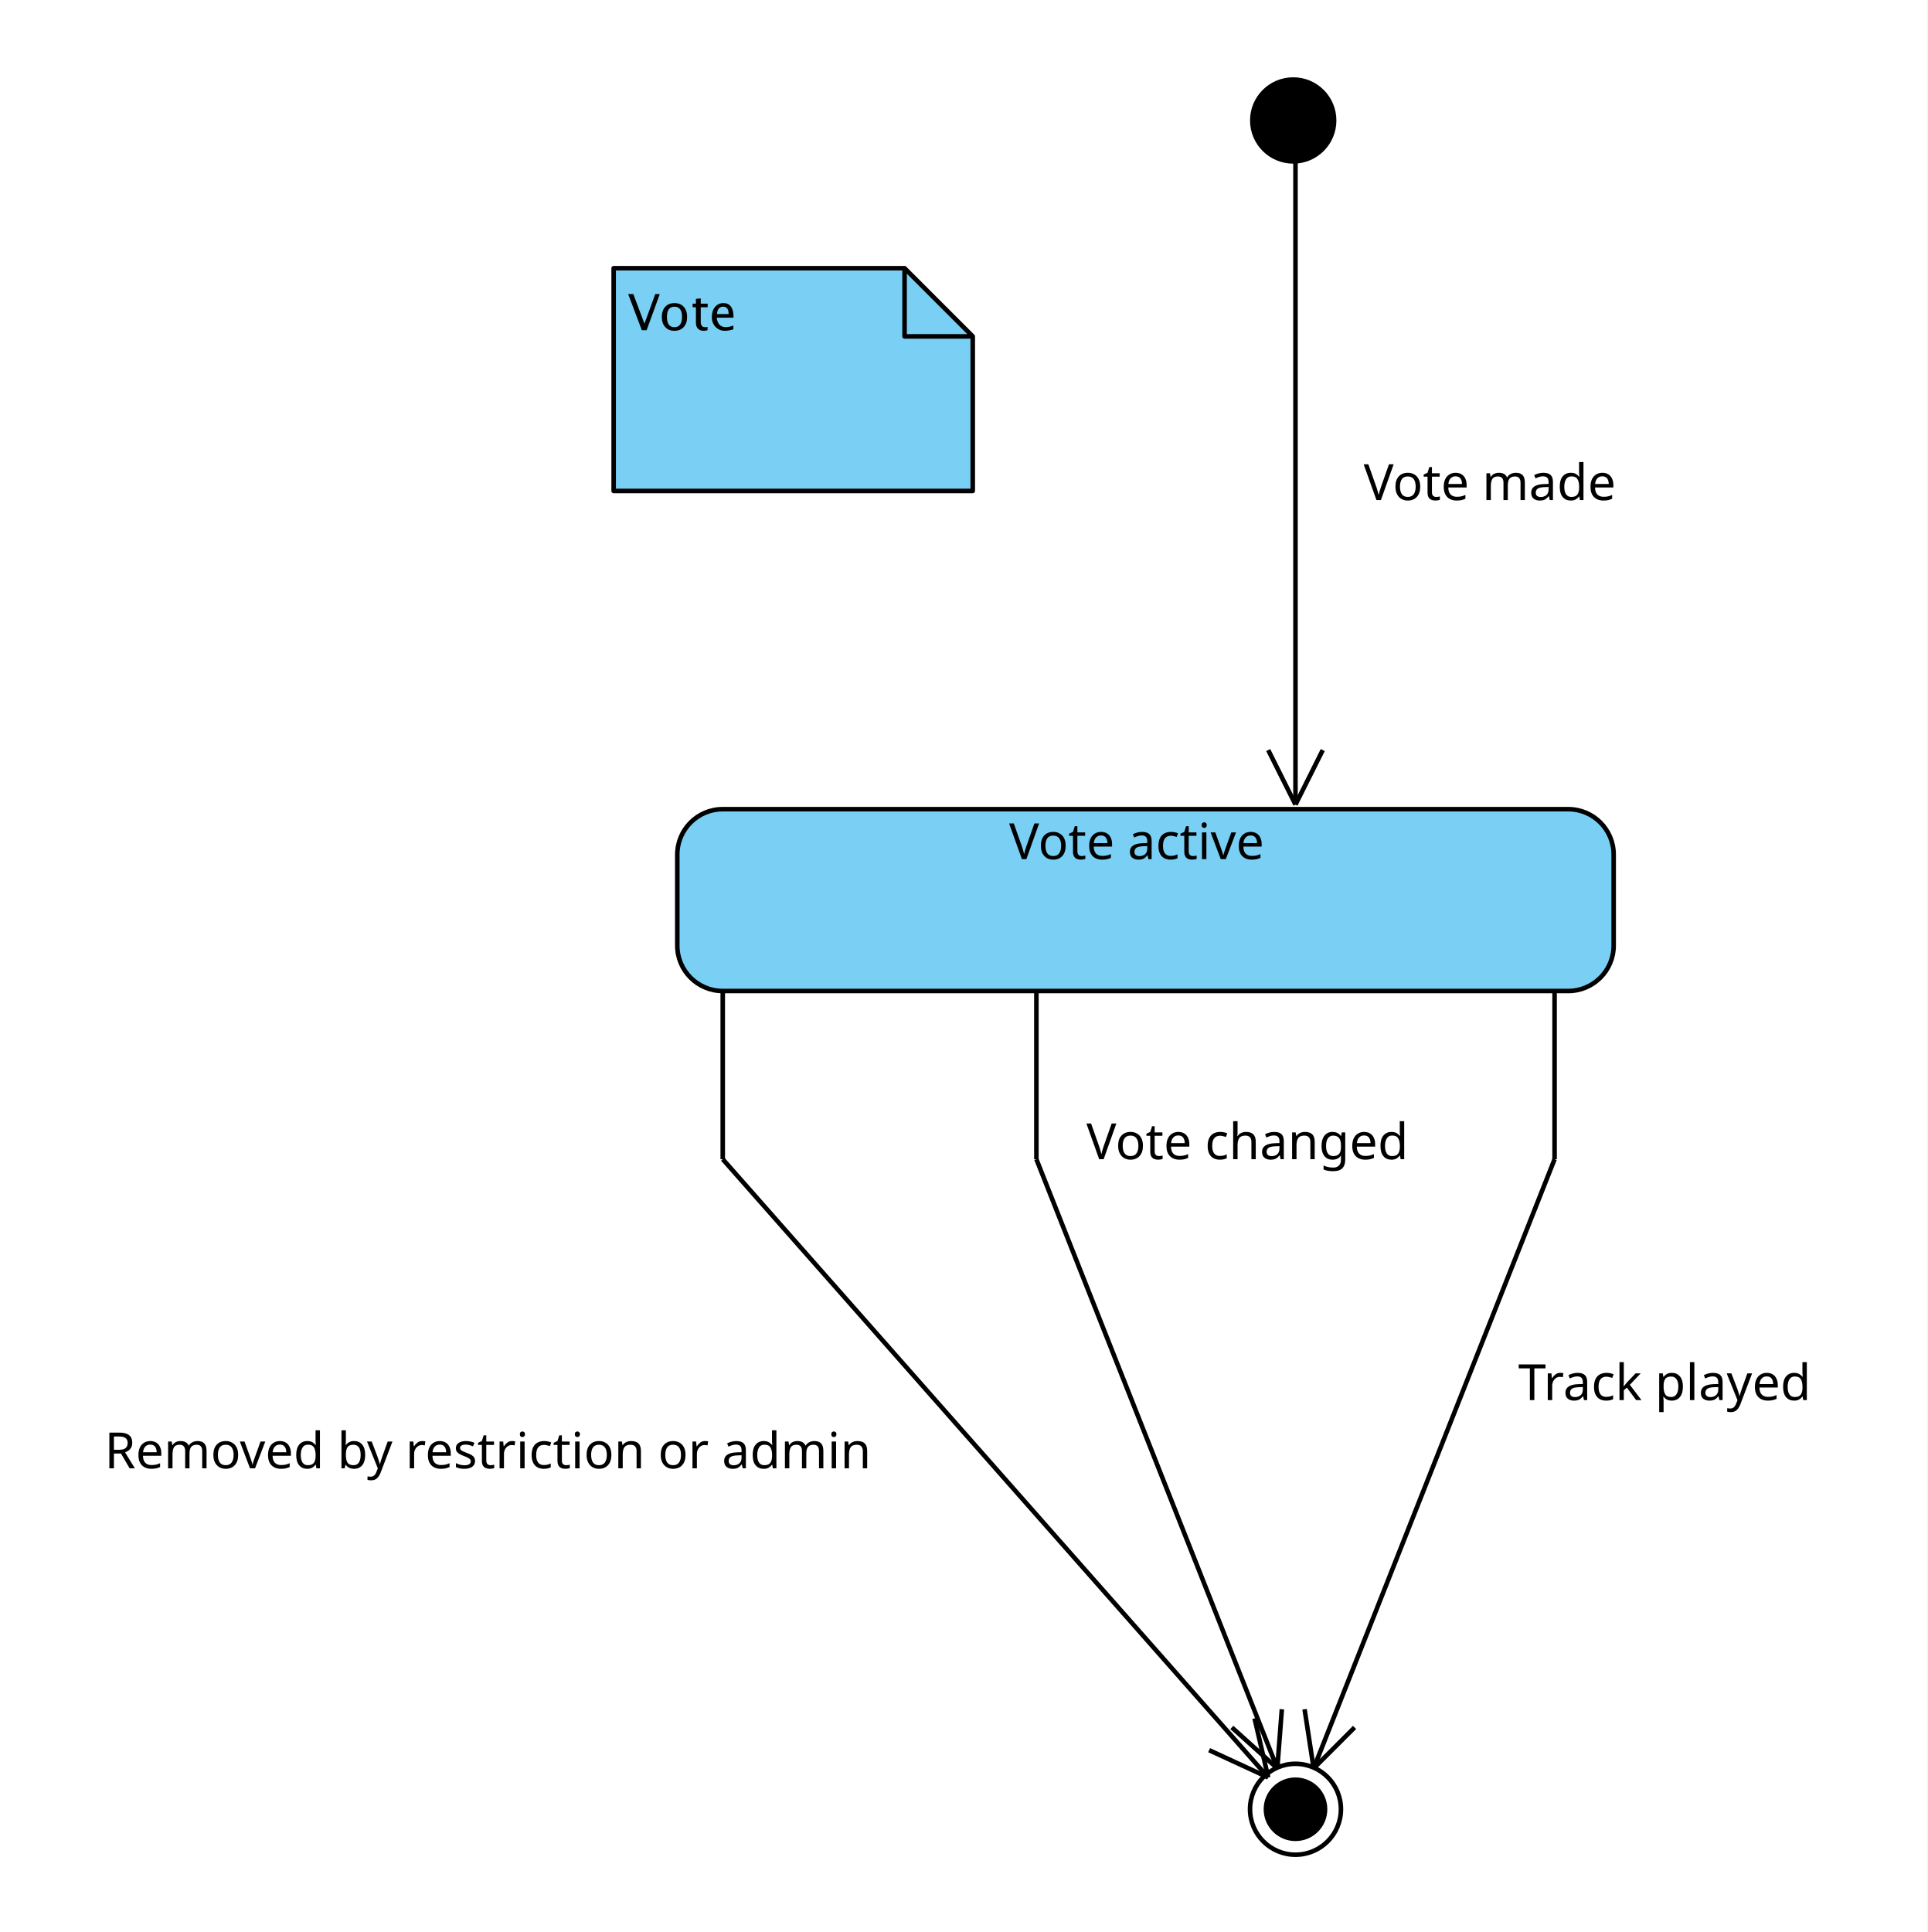
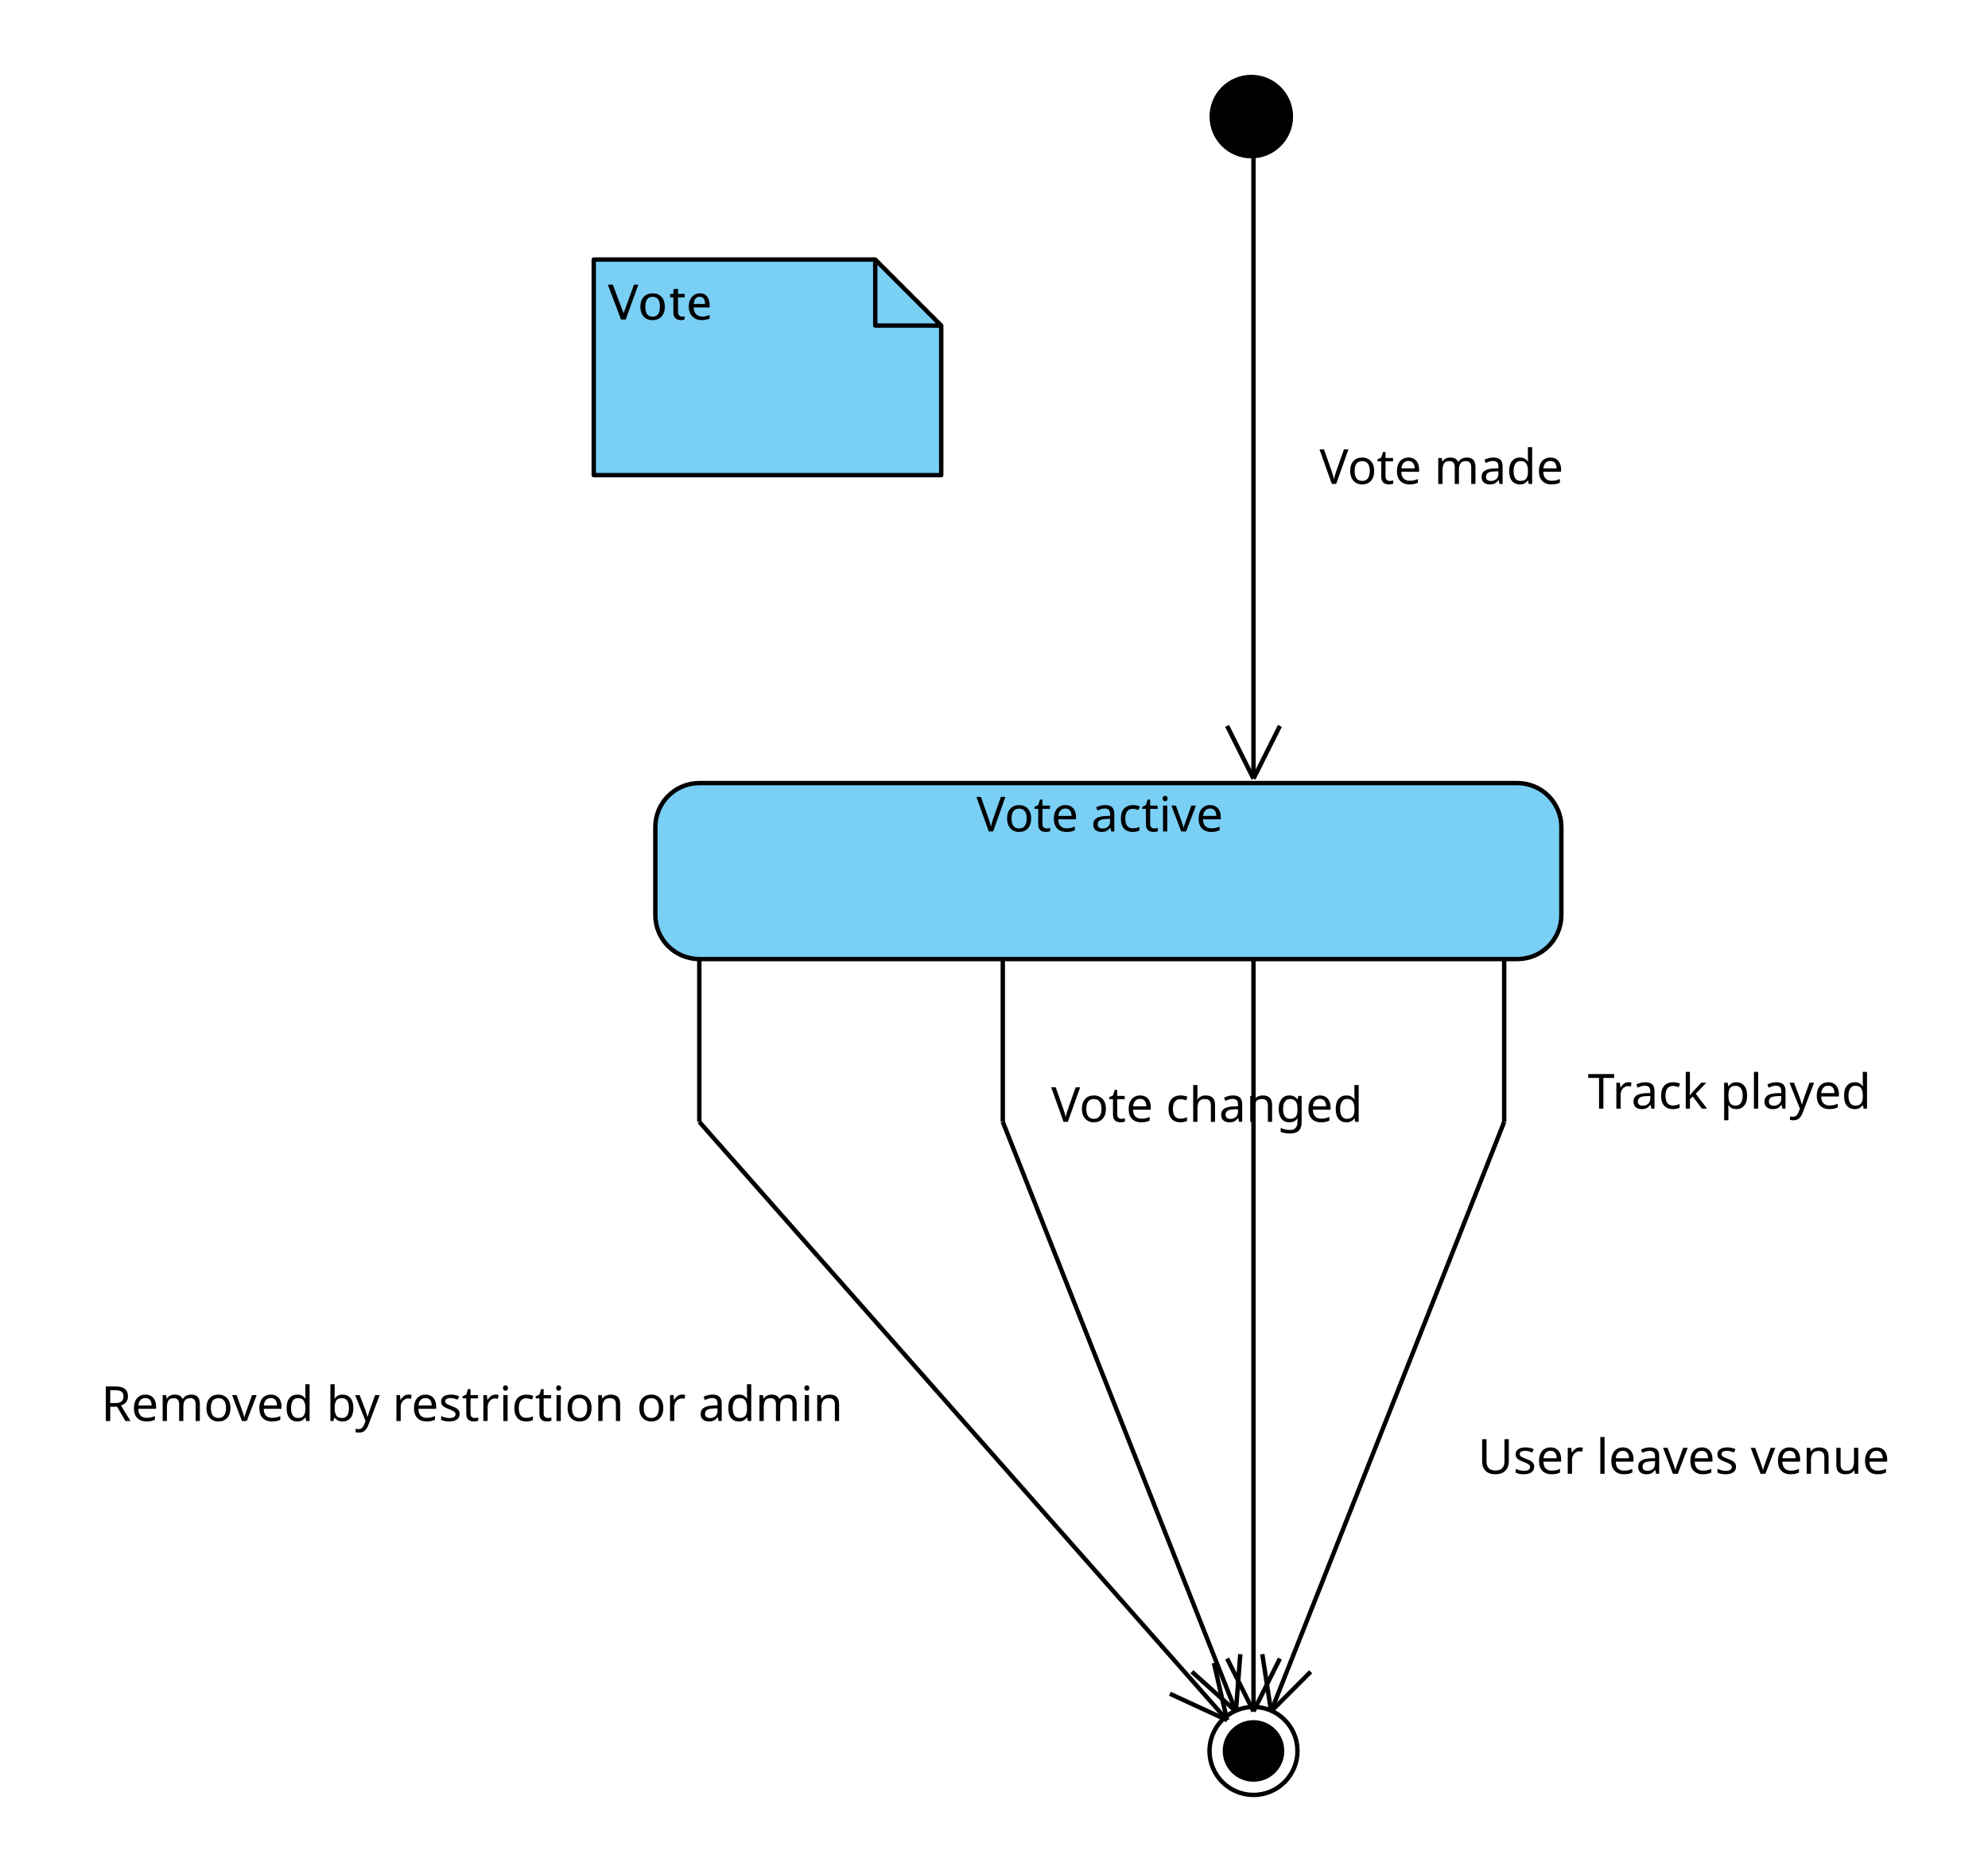
- <svg xmlns="http://www.w3.org/2000/svg" fill-opacity="0" color-rendering="auto" color-interpolation="auto" stroke="rgb(0,0,0)" text-rendering="auto" stroke-linecap="square" width="424" stroke-miterlimit="10" stroke-opacity="0" shape-rendering="auto" fill="rgb(0,0,0)" stroke-dasharray="none" font-weight="normal" stroke-width="1" height="425" font-family="'Dialog'" font-style="normal" stroke-linejoin="miter" font-size="12" stroke-dashoffset="0" image-rendering="auto">
+ <svg xmlns="http://www.w3.org/2000/svg" fill-opacity="0" color-rendering="auto" color-interpolation="auto" stroke="rgb(0,0,0)" text-rendering="auto" stroke-linecap="square" width="452" stroke-miterlimit="10" stroke-opacity="0" shape-rendering="auto" fill="rgb(0,0,0)" stroke-dasharray="none" font-weight="normal" stroke-width="1" height="425" font-family="'Dialog'" font-style="normal" stroke-linejoin="miter" font-size="12" stroke-dashoffset="0" image-rendering="auto">
  <defs id="genericDefs" />
  <g>
    <defs id="defs1">
      <clipPath clipPathUnits="userSpaceOnUse" id="clipPath1">
        <path d="M-9 -9 L29 -9 L29 29 L-9 29 L-9 -9 Z" />
      </clipPath>
      <clipPath clipPathUnits="userSpaceOnUse" id="clipPath2">
+         <path d="M-2 -2 L155 -2 L155 273 L-2 273 L-2 -2 Z" />
+       </clipPath>
+       <clipPath clipPathUnits="userSpaceOnUse" id="clipPath3">
+         <path d="M-93 -16 L184 -16 L184 30 L-93 30 L-93 -16 Z" />
+       </clipPath>
+       <clipPath clipPathUnits="userSpaceOnUse" id="clipPath4">
        <path d="M-9 -9 L215 -9 L215 49 L-9 49 L-9 -9 Z" />
      </clipPath>
-       <clipPath clipPathUnits="userSpaceOnUse" id="clipPath3">
+       <clipPath clipPathUnits="userSpaceOnUse" id="clipPath5">
        <path d="M-208 -16 L414 -16 L414 30 L-208 30 L-208 -16 Z" />
      </clipPath>
-       <clipPath clipPathUnits="userSpaceOnUse" id="clipPath4">
-         <path d="M-2 -2 L155 -2 L155 273 L-2 273 L-2 -2 Z" />
+       <clipPath clipPathUnits="userSpaceOnUse" id="clipPath6">
+         <path d="M-99 -16 L196 -16 L196 30 L-99 30 L-99 -16 Z" />
      </clipPath>
-       <clipPath clipPathUnits="userSpaceOnUse" id="clipPath5">
-         <path d="M-93 -16 L184 -16 L184 30 L-93 30 L-93 -16 Z" />
+       <clipPath clipPathUnits="userSpaceOnUse" id="clipPath7">
+         <path d="M-2 -2 L222 -2 L222 275 L-2 275 L-2 -2 Z" />
      </clipPath>
-       <clipPath clipPathUnits="userSpaceOnUse" id="clipPath6">
+       <clipPath clipPathUnits="userSpaceOnUse" id="clipPath8">
+         <path d="M-204 -16 L406 -16 L406 30 L-204 30 L-204 -16 Z" />
+       </clipPath>
+       <clipPath clipPathUnits="userSpaceOnUse" id="clipPath9">
        <path d="M-9 -9 L89 -9 L89 59 L-9 59 L-9 -9 Z" />
      </clipPath>
-       <clipPath clipPathUnits="userSpaceOnUse" id="clipPath7">
+       <clipPath clipPathUnits="userSpaceOnUse" id="clipPath10">
        <path d="M0 0 L0 50 L65 50 L65 0 Z" />
-       </clipPath>
-       <clipPath clipPathUnits="userSpaceOnUse" id="clipPath8">
-         <path d="M-99 -16 L196 -16 L196 30 L-99 30 L-99 -16 Z" />
-       </clipPath>
-       <clipPath clipPathUnits="userSpaceOnUse" id="clipPath9">
-         <path d="M-2 -2 L222 -2 L222 275 L-2 275 L-2 -2 Z" />
-       </clipPath>
-       <clipPath clipPathUnits="userSpaceOnUse" id="clipPath10">
-         <path d="M-204 -16 L406 -16 L406 30 L-204 30 L-204 -16 Z" />
      </clipPath>
      <clipPath clipPathUnits="userSpaceOnUse" id="clipPath11">
        <path d="M-2 -2 L102 -2 L102 244 L-2 244 L-2 -2 Z" />
      </clipPath>
      <clipPath clipPathUnits="userSpaceOnUse" id="clipPath12">
        <path d="M-83 -16 L164 -16 L164 30 L-83 30 L-83 -16 Z" />
      </clipPath>
+       <clipPath clipPathUnits="userSpaceOnUse" id="clipPath13">
+         <path d="M-2 -2 L102 -2 L102 273 L-2 273 L-2 -2 Z" />
+       </clipPath>
+       <clipPath clipPathUnits="userSpaceOnUse" id="clipPath14">
+         <path d="M-118 -16 L234 -16 L234 30 L-118 30 L-118 -16 Z" />
+       </clipPath>
    </defs>
    <g fill="white" fill-opacity="1" stroke-opacity="1" stroke="white">
-       <rect x="0" width="424" height="425" y="0" stroke="none" />
+       <rect x="0" width="452" height="425" y="0" stroke="none" />
    </g>
    <g font-size="11" transform="translate(275,17)" fill-opacity="1" fill="black" text-rendering="geometricPrecision" font-family="sans-serif" stroke="black" stroke-opacity="1">
      <circle r="9.5" clip-path="url(#clipPath1)" cx="9.5" cy="9.5" stroke="none" />
    </g>
    <g font-size="11" transform="translate(275,388)" fill-opacity="1" fill="black" text-rendering="geometricPrecision" font-family="sans-serif" stroke="black" stroke-opacity="1">
      <circle r="7" clip-path="url(#clipPath1)" cx="10" cy="10" stroke="none" />
      <circle stroke-linecap="butt" clip-path="url(#clipPath1)" fill="none" stroke-linejoin="round" r="10" cx="10" cy="10" stroke-miterlimit="0" />
    </g>
+     <g font-size="11" stroke-linecap="butt" transform="translate(239,168)" fill-opacity="1" fill="black" text-rendering="geometricPrecision" font-family="sans-serif" stroke-linejoin="round" stroke="black" stroke-opacity="1">
+       <line y2="87" fill="none" x1="103" clip-path="url(#clipPath2)" x2="103" y1="50" />
+       <line y2="221" fill="none" x1="103" clip-path="url(#clipPath2)" x2="50" y1="87" />
+       <line y2="212" fill="none" x1="50" clip-path="url(#clipPath2)" x2="59" y1="221" />
+       <line y2="208" fill="none" x1="50" clip-path="url(#clipPath2)" x2="48" y1="221" />
+     </g>
+     <g font-size="11" transform="translate(350,241)" fill-opacity="1" fill="black" text-rendering="geometricPrecision" font-family="sans-serif" stroke="black" stroke-opacity="1">
+       <text x="11" xml:space="preserve" y="11" clip-path="url(#clipPath3)" stroke="none">Track played</text>
+     </g>
    <g font-size="11" transform="translate(149,178)" fill-opacity="1" fill="rgb(122,207,245)" text-rendering="geometricPrecision" font-family="sans-serif" stroke="rgb(122,207,245)" stroke-opacity="1">
-       <rect x="0" y="0" clip-path="url(#clipPath2)" width="206" rx="10" ry="10" height="40" stroke="none" />
+       <rect x="0" y="0" clip-path="url(#clipPath4)" width="206" rx="10" ry="10" height="40" stroke="none" />
    </g>
    <g font-size="11" stroke-linecap="butt" transform="translate(149,178)" fill-opacity="1" fill="black" text-rendering="geometricPrecision" font-family="sans-serif" stroke-linejoin="round" stroke="black" stroke-opacity="1" stroke-miterlimit="0">
-       <rect x="0" y="0" clip-path="url(#clipPath2)" fill="none" width="206" rx="10" ry="10" height="40" />
+       <rect x="0" y="0" clip-path="url(#clipPath4)" fill="none" width="206" rx="10" ry="10" height="40" />
    </g>
    <g font-size="11" transform="translate(149,178)" fill-opacity="1" fill="black" text-rendering="geometricPrecision" font-family="sans-serif" stroke="black" stroke-opacity="1">
-       <text x="73" xml:space="preserve" y="11" clip-path="url(#clipPath3)" stroke="none">Vote active</text>
+       <text x="73" xml:space="preserve" y="11" clip-path="url(#clipPath5)" stroke="none">Vote active</text>
    </g>
-     <g font-size="11" stroke-linecap="butt" transform="translate(239,168)" fill-opacity="1" fill="black" text-rendering="geometricPrecision" font-family="sans-serif" stroke-linejoin="round" stroke="black" stroke-opacity="1">
-       <line y2="87" fill="none" x1="103" clip-path="url(#clipPath4)" x2="103" y1="50" />
-       <line y2="221" fill="none" x1="103" clip-path="url(#clipPath4)" x2="50" y1="87" />
-       <line y2="212" fill="none" x1="50" clip-path="url(#clipPath4)" x2="59" y1="221" />
-       <line y2="208" fill="none" x1="50" clip-path="url(#clipPath4)" x2="48" y1="221" />
+     <g font-size="11" stroke-linecap="butt" transform="translate(178,168)" fill-opacity="1" fill="black" text-rendering="geometricPrecision" font-family="sans-serif" stroke-linejoin="round" stroke="black" stroke-opacity="1">
+       <line y2="87" fill="none" x1="50" clip-path="url(#clipPath2)" x2="50" y1="50" />
+       <line y2="221" fill="none" x1="50" clip-path="url(#clipPath2)" x2="103" y1="87" />
+       <line y2="208" fill="none" x1="103" clip-path="url(#clipPath2)" x2="104" y1="221" />
+       <line y2="212" fill="none" x1="103" clip-path="url(#clipPath2)" x2="93" y1="221" />
    </g>
-     <g font-size="11" transform="translate(323,297)" fill-opacity="1" fill="black" text-rendering="geometricPrecision" font-family="sans-serif" stroke="black" stroke-opacity="1">
-       <text x="11" xml:space="preserve" y="11" clip-path="url(#clipPath5)" stroke="none">Track played</text>
+     <g font-size="11" transform="translate(227,244)" fill-opacity="1" fill="black" text-rendering="geometricPrecision" font-family="sans-serif" stroke="black" stroke-opacity="1">
+       <text x="12" xml:space="preserve" y="11" clip-path="url(#clipPath6)" stroke="none">Vote changed</text>
+     </g>
+     <g font-size="11" stroke-linecap="butt" transform="translate(109,168)" fill-opacity="1" fill="black" text-rendering="geometricPrecision" font-family="sans-serif" stroke-linejoin="round" stroke="black" stroke-opacity="1">
+       <line y2="87" fill="none" x1="50" clip-path="url(#clipPath7)" x2="50" y1="50" />
+       <line y2="223" fill="none" x1="50" clip-path="url(#clipPath7)" x2="170" y1="87" />
+       <line y2="210" fill="none" x1="170" clip-path="url(#clipPath7)" x2="167" y1="223" />
+       <line y2="217" fill="none" x1="170" clip-path="url(#clipPath7)" x2="157" y1="223" />
+     </g>
+     <g font-size="11" transform="translate(10,312)" fill-opacity="1" fill="black" text-rendering="geometricPrecision" font-family="sans-serif" stroke="black" stroke-opacity="1">
+       <text x="13" xml:space="preserve" y="11" clip-path="url(#clipPath8)" stroke="none">Removed by restriction or admin</text>
    </g>
    <g font-size="11" transform="translate(135,59)" fill-opacity="1" fill="rgb(122,207,245)" text-rendering="geometricPrecision" font-family="sans-serif" stroke="rgb(122,207,245)" stroke-opacity="1">
-       <polygon points=" 0 0 64 0 79 15 64 15 64 0 79 15 79 49 0 49" clip-path="url(#clipPath6)" stroke="none" />
+       <polygon points=" 0 0 64 0 79 15 64 15 64 0 79 15 79 49 0 49" clip-path="url(#clipPath9)" stroke="none" />
    </g>
    <g font-size="11" stroke-linecap="butt" transform="translate(135,59)" fill-opacity="1" fill="black" text-rendering="geometricPrecision" font-family="sans-serif" stroke-linejoin="round" stroke="black" stroke-opacity="1" stroke-miterlimit="0">
-       <polygon fill="none" points=" 0 0 64 0 79 15 64 15 64 0 79 15 79 49 0 49" clip-path="url(#clipPath6)" />
+       <polygon fill="none" points=" 0 0 64 0 79 15 64 15 64 0 79 15 79 49 0 49" clip-path="url(#clipPath9)" />
    </g>
    <g font-size="13" transform="translate(135,59)" fill-opacity="1" fill="black" text-rendering="geometricPrecision" font-family="'Lucida Grande'" stroke="black" stroke-opacity="1">
-       <path d="M6.196 13.635 L3.193 5.686 L4.321 5.686 L6.781 12.195 L9.155 5.686 L10.144 5.686 L7.259 13.635 ZM13.341 13.769 Q12.089 13.769 11.343 12.939 Q10.596 12.109 10.596 10.718 Q10.596 9.311 11.345 8.492 Q12.095 7.673 13.378 7.673 Q14.662 7.673 15.411 8.492 Q16.161 9.311 16.161 10.707 Q16.161 12.136 15.409 12.953 Q14.657 13.769 13.341 13.769 ZM13.357 12.974 Q15.038 12.974 15.038 10.707 Q15.038 8.468 13.378 8.468 Q11.724 8.468 11.724 10.718 Q11.724 12.974 13.357 12.974 ZM19.809 13.769 Q19.003 13.769 18.552 13.307 Q18.101 12.845 18.101 12.023 L18.101 8.597 L17.371 8.597 L17.371 7.802 L18.101 7.802 L18.101 6.744 L19.159 6.642 L19.159 7.802 L20.685 7.802 L20.685 8.597 L19.159 8.597 L19.159 11.83 Q19.159 12.974 20.148 12.974 Q20.357 12.974 20.658 12.904 L20.658 13.635 Q20.169 13.769 19.809 13.769 ZM26.334 13.447 Q25.27 13.769 24.513 13.769 Q23.224 13.769 22.41 12.912 Q21.596 12.056 21.596 10.691 Q21.596 9.365 22.313 8.516 Q23.03 7.668 24.148 7.668 Q25.206 7.668 25.783 8.419 Q26.36 9.171 26.36 10.557 L26.355 10.885 L22.676 10.885 Q22.907 12.963 24.711 12.963 Q25.372 12.963 26.334 12.609 ZM22.724 10.09 L25.297 10.09 Q25.297 8.462 24.083 8.462 Q22.864 8.462 22.724 10.09 Z" clip-path="url(#clipPath7)" stroke="none" />
-     </g>
-     <g font-size="11" stroke-linecap="butt" transform="translate(178,168)" fill-opacity="1" fill="black" text-rendering="geometricPrecision" font-family="sans-serif" stroke-linejoin="round" stroke="black" stroke-opacity="1">
-       <line y2="87" fill="none" x1="50" clip-path="url(#clipPath4)" x2="50" y1="50" />
-       <line y2="221" fill="none" x1="50" clip-path="url(#clipPath4)" x2="103" y1="87" />
-       <line y2="208" fill="none" x1="103" clip-path="url(#clipPath4)" x2="104" y1="221" />
-       <line y2="212" fill="none" x1="103" clip-path="url(#clipPath4)" x2="93" y1="221" />
-     </g>
-     <g font-size="11" transform="translate(227,244)" fill-opacity="1" fill="black" text-rendering="geometricPrecision" font-family="sans-serif" stroke="black" stroke-opacity="1">
-       <text x="12" xml:space="preserve" y="11" clip-path="url(#clipPath8)" stroke="none">Vote changed</text>
-     </g>
-     <g font-size="11" stroke-linecap="butt" transform="translate(109,168)" fill-opacity="1" fill="black" text-rendering="geometricPrecision" font-family="sans-serif" stroke-linejoin="round" stroke="black" stroke-opacity="1">
-       <line y2="87" fill="none" x1="50" clip-path="url(#clipPath9)" x2="50" y1="50" />
-       <line y2="223" fill="none" x1="50" clip-path="url(#clipPath9)" x2="170" y1="87" />
-       <line y2="210" fill="none" x1="170" clip-path="url(#clipPath9)" x2="167" y1="223" />
-       <line y2="217" fill="none" x1="170" clip-path="url(#clipPath9)" x2="157" y1="223" />
-     </g>
-     <g font-size="11" transform="translate(10,312)" fill-opacity="1" fill="black" text-rendering="geometricPrecision" font-family="sans-serif" stroke="black" stroke-opacity="1">
-       <text x="13" xml:space="preserve" y="11" clip-path="url(#clipPath10)" stroke="none">Removed by restriction or admin</text>
+       <path d="M6.196 13.635 L3.193 5.686 L4.321 5.686 L6.781 12.195 L9.155 5.686 L10.144 5.686 L7.259 13.635 ZM13.341 13.769 Q12.089 13.769 11.343 12.939 Q10.596 12.109 10.596 10.718 Q10.596 9.311 11.345 8.492 Q12.095 7.673 13.378 7.673 Q14.662 7.673 15.411 8.492 Q16.161 9.311 16.161 10.707 Q16.161 12.136 15.409 12.953 Q14.657 13.769 13.341 13.769 ZM13.357 12.974 Q15.038 12.974 15.038 10.707 Q15.038 8.468 13.378 8.468 Q11.724 8.468 11.724 10.718 Q11.724 12.974 13.357 12.974 ZM19.809 13.769 Q19.003 13.769 18.552 13.307 Q18.101 12.845 18.101 12.023 L18.101 8.597 L17.371 8.597 L17.371 7.802 L18.101 7.802 L18.101 6.744 L19.159 6.642 L19.159 7.802 L20.685 7.802 L20.685 8.597 L19.159 8.597 L19.159 11.83 Q19.159 12.974 20.148 12.974 Q20.357 12.974 20.658 12.904 L20.658 13.635 Q20.169 13.769 19.809 13.769 ZM26.334 13.447 Q25.27 13.769 24.513 13.769 Q23.224 13.769 22.41 12.912 Q21.596 12.056 21.596 10.691 Q21.596 9.365 22.313 8.516 Q23.03 7.668 24.148 7.668 Q25.206 7.668 25.783 8.419 Q26.36 9.171 26.36 10.557 L26.355 10.885 L22.676 10.885 Q22.907 12.963 24.711 12.963 Q25.372 12.963 26.334 12.609 ZM22.724 10.09 L25.297 10.09 Q25.297 8.462 24.083 8.462 Q22.864 8.462 22.724 10.09 Z" clip-path="url(#clipPath10)" stroke="none" />
    </g>
    <g font-size="11" stroke-linecap="butt" transform="translate(235,-15)" fill-opacity="1" fill="black" text-rendering="geometricPrecision" font-family="sans-serif" stroke-linejoin="round" stroke="black" stroke-opacity="1">
      <line y2="192" fill="none" x1="50" clip-path="url(#clipPath11)" x2="50" y1="50" />
      <line y2="180" fill="none" x1="50" clip-path="url(#clipPath11)" x2="56" y1="192" />
      <line y2="180" fill="none" x1="50" clip-path="url(#clipPath11)" x2="44" y1="192" />
    </g>
    <g font-size="11" transform="translate(288,99)" fill-opacity="1" fill="black" text-rendering="geometricPrecision" font-family="sans-serif" stroke="black" stroke-opacity="1">
      <text x="12" xml:space="preserve" y="11" clip-path="url(#clipPath12)" stroke="none">Vote made</text>
    </g>
+     <g font-size="11" stroke-linecap="butt" transform="translate(235,168)" fill-opacity="1" fill="black" text-rendering="geometricPrecision" font-family="sans-serif" stroke-linejoin="round" stroke="black" stroke-opacity="1">
+       <line y2="221" fill="none" x1="50" clip-path="url(#clipPath13)" x2="50" y1="50" />
+       <line y2="209" fill="none" x1="50" clip-path="url(#clipPath13)" x2="56" y1="221" />
+       <line y2="209" fill="none" x1="50" clip-path="url(#clipPath13)" x2="44" y1="221" />
+     </g>
+     <g font-size="11" transform="translate(326,324)" fill-opacity="1" fill="black" text-rendering="geometricPrecision" font-family="sans-serif" stroke="black" stroke-opacity="1">
+       <text x="10" xml:space="preserve" y="11" clip-path="url(#clipPath14)" stroke="none">User leaves venue</text>
+     </g>
    <g font-size="10" transform="matrix(1,0,0,1,-372,-83) translate(372,83)" fill-opacity="1" fill="rgb(120,120,120)" text-rendering="geometricPrecision" stroke="rgb(120,120,120)" stroke-opacity="1" />
  </g>
</svg>
